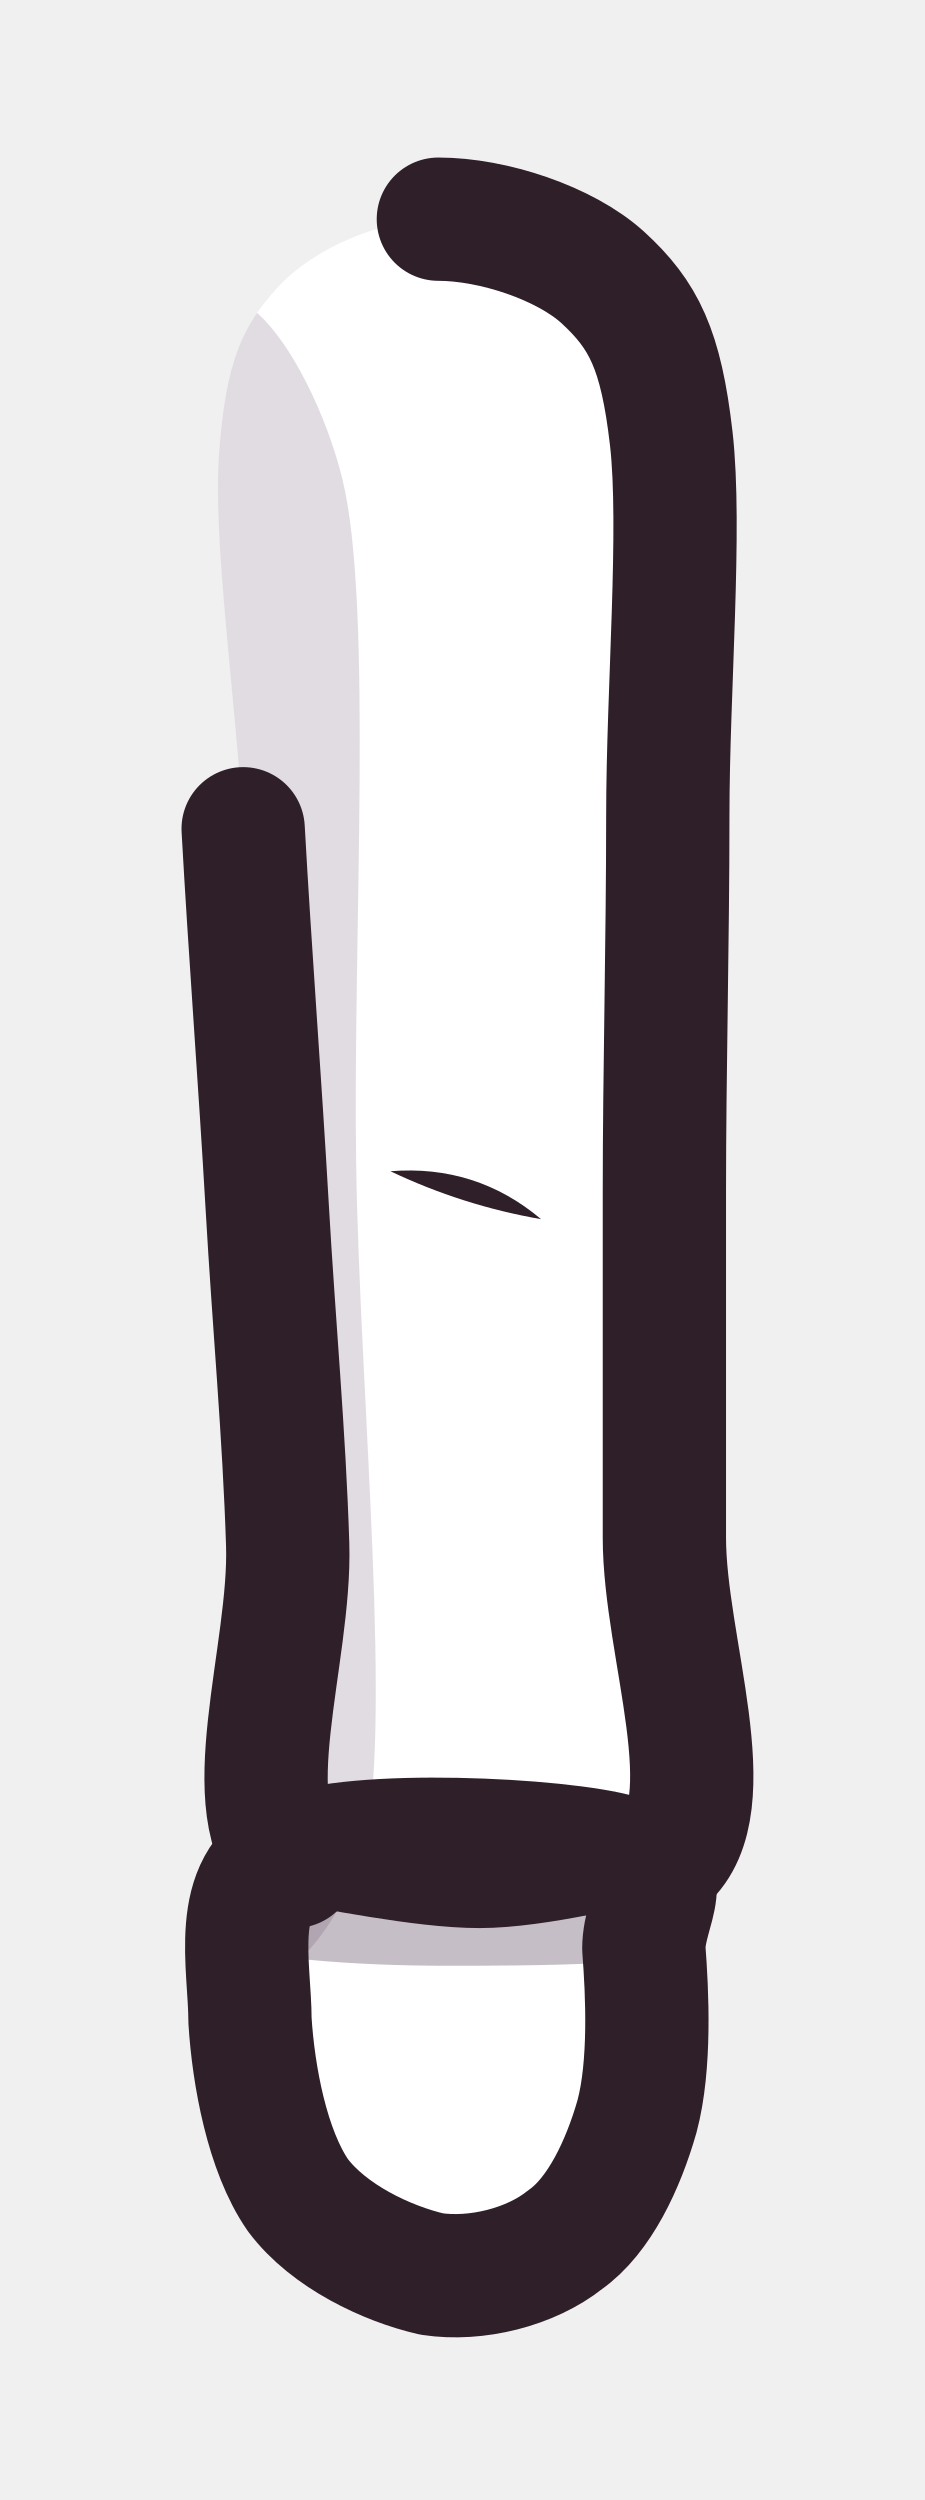
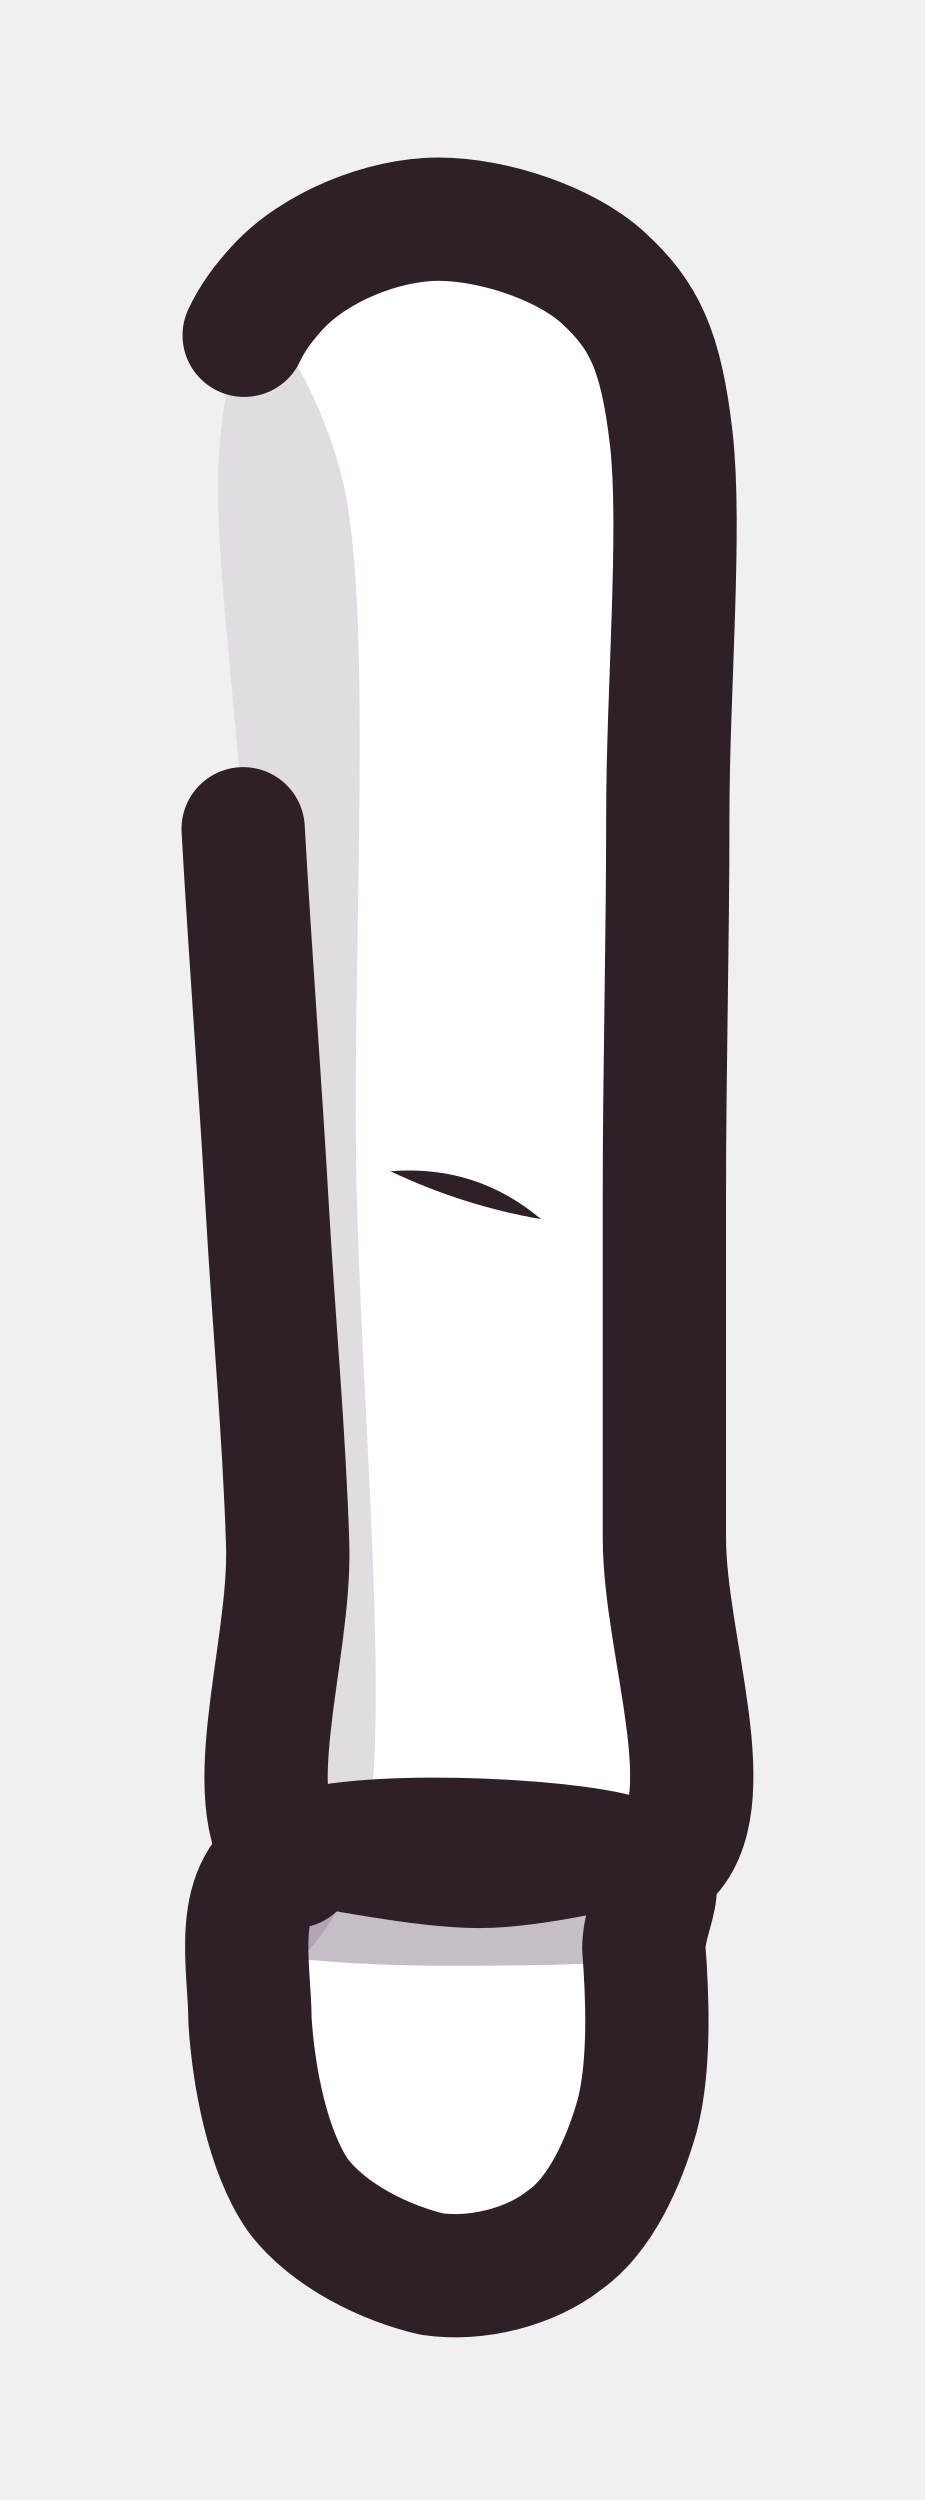
<svg xmlns="http://www.w3.org/2000/svg" viewBox="0 0 27 73" width="27" height="73">
  <defs>
    <path id="person-arm-back-sleeve" d="M6.4 13.2C6.2 15.8 6.9 20.5 7.1 24.2C7.3 27.8 7.6 31.7 7.8 35.2C8 38.7 8.3 41.9 8.4 45.1C8.5 48.3 6.8 52.9 8.6 54.5C10.4 56 17.6 55.9 19.4 54.3C21.2 52.7 19.4 48.1 19.4 44.9C19.4 41.6 19.4 38.3 19.4 34.8C19.4 31.3 19.5 27.5 19.5 23.8C19.5 20.2 19.9 15.4 19.6 12.8C19.3 10.2 18.8 9.2 17.6 8.1C16.5 7.1 14.4 6.4 12.8 6.4C11.2 6.4 9.2 7.2 8.1 8.4C7.1 9.5 6.6 10.5 6.4 13.2Z" />
    <path id="person-arm-back-hand" d="M8.5 54.2C6.7 55 7.3 57.4 7.3 59C7.4 60.6 7.8 62.8 8.7 64.1C9.6 65.3 11.3 66.1 12.6 66.4C13.9 66.6 15.5 66.2 16.5 65.4C17.5 64.7 18.2 63.2 18.6 61.8C19 60.3 18.9 58.2 18.8 56.9C18.8 55.7 19.9 54.6 18.1 54.2C16.4 53.7 10.3 53.4 8.5 54.2Z" />
    <clipPath id="person-arm-back-clip">
      <use href="#person-arm-back-sleeve" />
      <use href="#person-arm-back-hand" />
    </clipPath>
  </defs>
  <g id="fill-top">
    <use href="#person-arm-back-sleeve" fill="#ffffff" />
  </g>
  <g id="fill-skin">
    <use href="#person-arm-back-hand" fill="#ffffff" />
  </g>
  <g id="shade" clip-path="url(#person-arm-back-clip)">
    <path d="M5 12C5.8 5.3 9.1 10.3 10 14C10.9 17.7 10.3 27.3 10.4 34C10.5 40.7 11.5 50.7 10.6 54C9.7 57.3 5.9 61 5 54C4.1 47 4.2 18.7 5 12Z" fill="#3f2541" fill-opacity="0.16" />
    <path d="M6 54C8.5 53.6 18.5 53.5 21 54C23.5 54.5 22.3 56.2 21 56.8C19.7 57.4 15.5 57.4 13 57.4C10.5 57.4 7.2 57.2 6 56.6C4.8 56 3.5 54.4 6 54Z" fill="#3f2541" fill-opacity="0.3" />
  </g>
  <g id="ink">
-     <path d="M19.4 54.3C21.2 52.7 19.4 48.1 19.4 44.9C19.4 41.6 19.4 38.3 19.4 34.8C19.4 31.3 19.5 27.5 19.5 23.8C19.5 20.2 19.9 15.4 19.6 12.8C19.3 10.2 18.8 9.2 17.6 8.1C16.5 7.1 14.4 6.4 12.8 6.4" fill="none" stroke="#2e1f29" stroke-width="3.6" stroke-linecap="round" stroke-linejoin="round" />
+     <path d="M19.4 54.3C21.2 52.7 19.4 48.1 19.4 44.9C19.4 41.6 19.4 38.3 19.4 34.8C19.4 31.3 19.5 27.5 19.5 23.8C19.5 20.2 19.9 15.4 19.6 12.8C19.3 10.2 18.8 9.2 17.6 8.1C16.5 7.1 14.4 6.4 12.8 6.4C11.2 6.4 9.2 7.2 8.1 8.4C7.7 8.84 7.38 9.26 7.13 9.79" fill="none" stroke="#2e1f29" stroke-width="3.6" stroke-linecap="round" stroke-linejoin="round" />
    <path d="M7.1 24.2C7.3 27.8 7.6 31.7 7.8 35.2C8 38.7 8.3 41.9 8.4 45.1C8.5 48.3 6.8 52.9 8.6 54.5" fill="none" stroke="#2e1f29" stroke-width="3.6" stroke-linecap="round" stroke-linejoin="round" />
    <path d="M8.6 54.5C9.5 54.6 12.2 55.2 14 55.2C15.8 55.2 18.5 54.5 19.4 54.3" fill="none" stroke="#2e1f29" stroke-width="2.2" stroke-linecap="round" stroke-linejoin="round" />
    <use href="#person-arm-back-hand" fill="none" stroke="#2e1f29" stroke-width="3.6" stroke-linecap="round" stroke-linejoin="round" />
    <path d="M11.4 34.2Q13.9 34 15.8 35.6Q13.5 35.2 11.4 34.2Z" fill="#2e1f29" />
  </g>
</svg>
